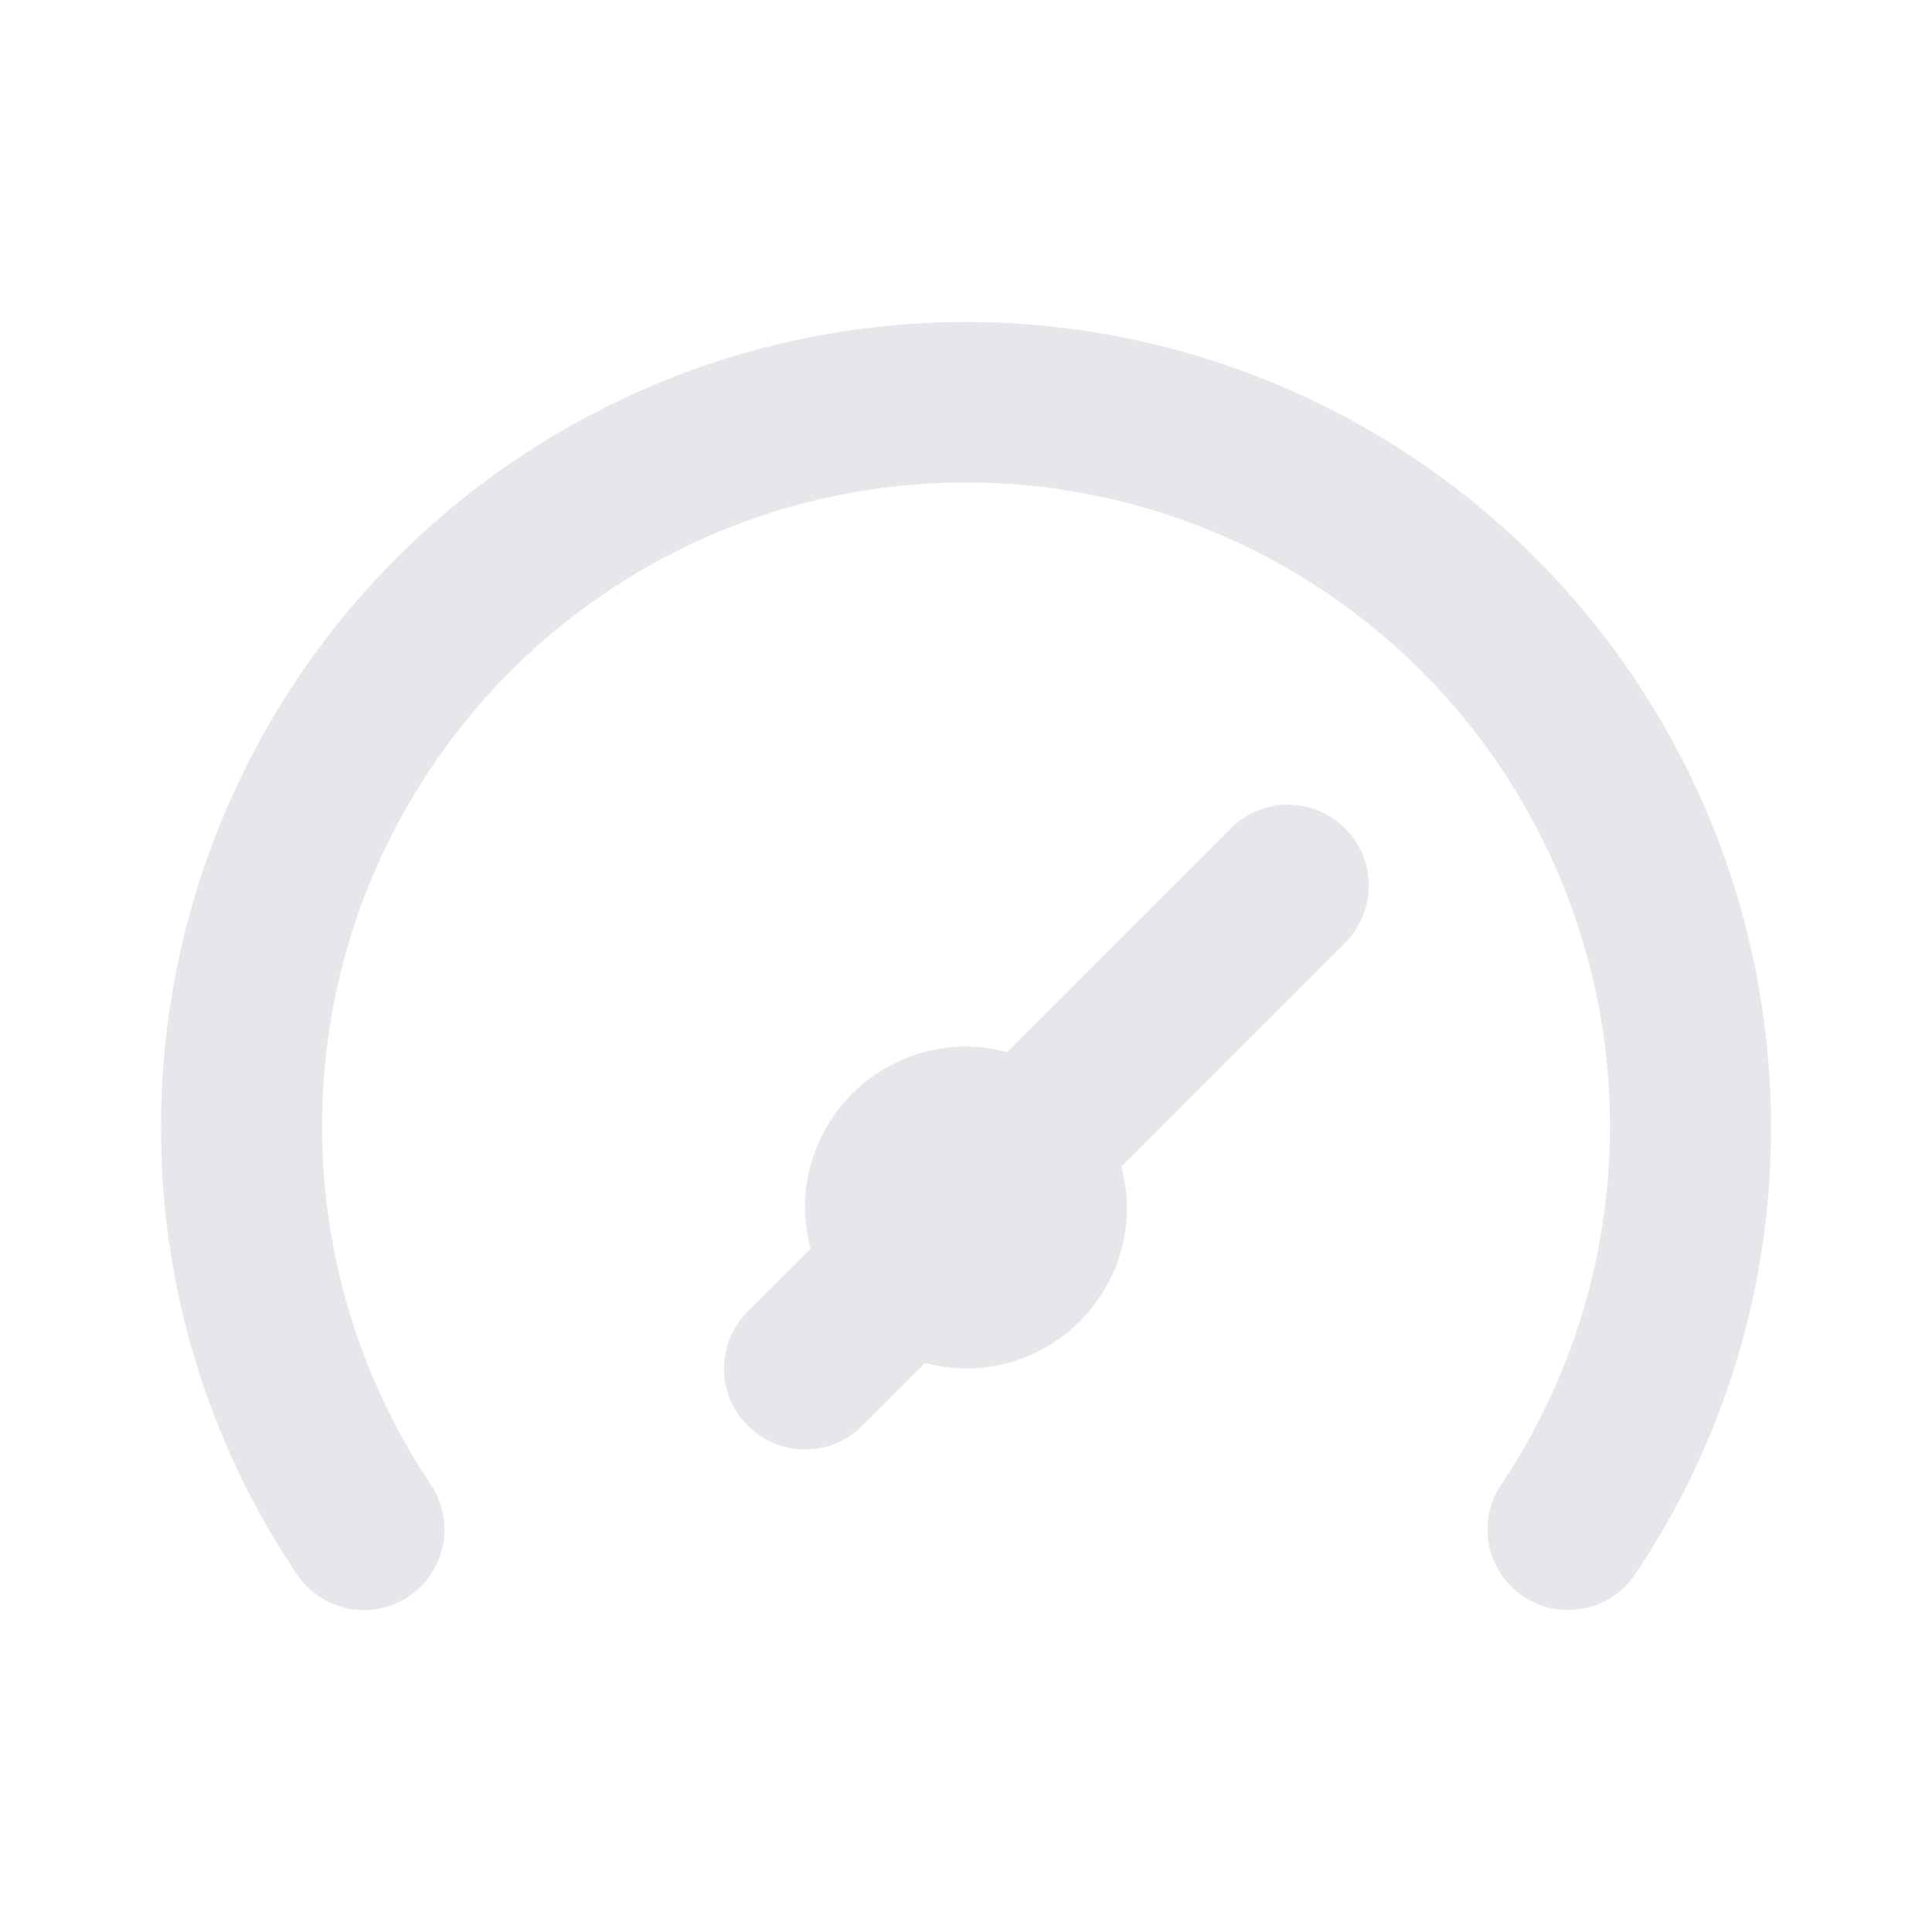
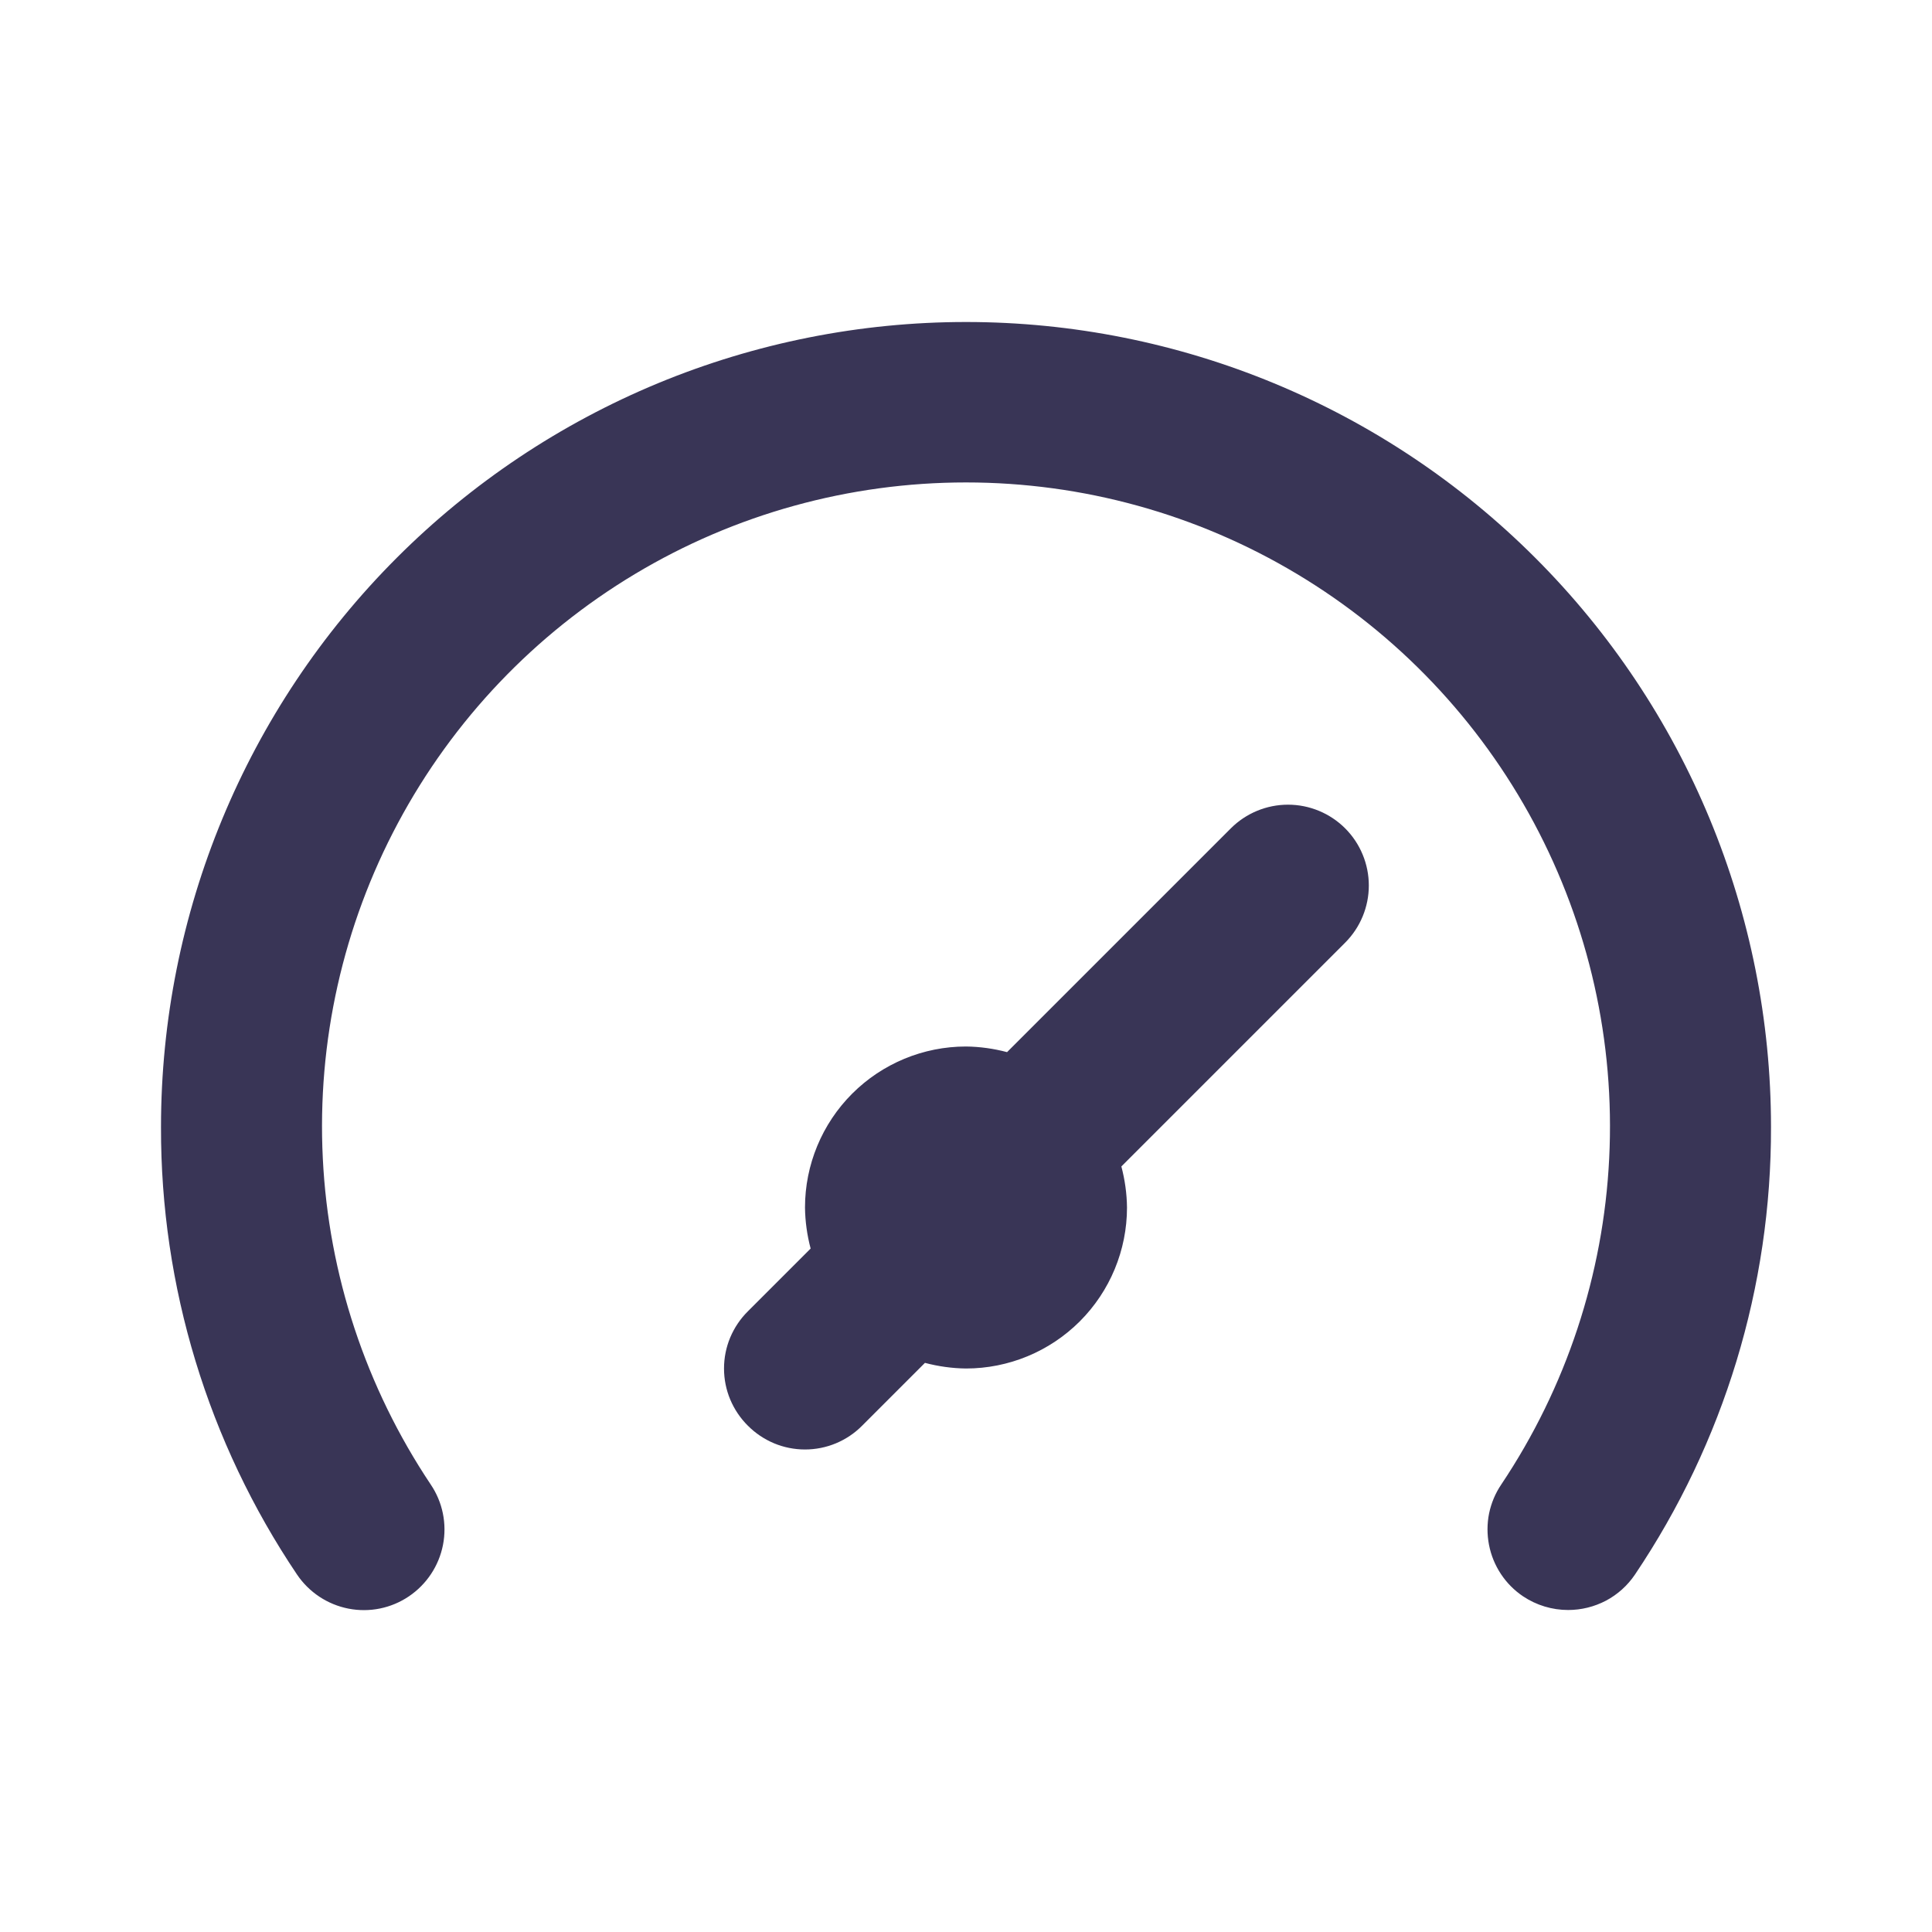
<svg xmlns="http://www.w3.org/2000/svg" width="24" height="24" viewBox="0 0 24 24" fill="none">
-   <path d="M15.29 10.29L12.51 13.07C12.344 13.026 12.172 13.002 12 13C11.47 13 10.961 13.211 10.586 13.586C10.211 13.961 10 14.47 10 15C10.002 15.172 10.026 15.344 10.07 15.51L9.29 16.29C9.196 16.383 9.122 16.494 9.071 16.615C9.02 16.737 8.994 16.868 8.994 17C8.994 17.132 9.02 17.263 9.071 17.385C9.122 17.506 9.196 17.617 9.29 17.71C9.383 17.804 9.494 17.878 9.615 17.929C9.737 17.98 9.868 18.006 10 18.006C10.132 18.006 10.263 17.98 10.385 17.929C10.507 17.878 10.617 17.804 10.71 17.71L11.49 16.93C11.656 16.974 11.828 16.998 12 17C12.53 17 13.039 16.789 13.414 16.414C13.789 16.039 14 15.53 14 15C13.998 14.828 13.974 14.656 13.93 14.49L16.71 11.71C16.898 11.522 17.004 11.266 17.004 11C17.004 10.734 16.898 10.478 16.71 10.29C16.522 10.102 16.266 9.996 16 9.996C15.734 9.996 15.478 10.102 15.29 10.29ZM12 4C10.687 4 9.386 4.259 8.173 4.761C6.96 5.264 5.858 6 4.929 6.929C3.054 8.804 2 11.348 2 14C1.995 15.981 2.584 17.917 3.69 19.56C3.839 19.78 4.068 19.932 4.329 19.983C4.59 20.034 4.86 19.979 5.08 19.83C5.3 19.681 5.452 19.452 5.503 19.191C5.554 18.93 5.499 18.66 5.35 18.44C4.545 17.235 4.081 15.835 4.01 14.388C3.938 12.941 4.261 11.501 4.944 10.223C5.627 8.945 6.644 7.876 7.887 7.131C9.129 6.386 10.551 5.993 12 5.993C13.449 5.993 14.871 6.386 16.113 7.131C17.356 7.876 18.373 8.945 19.056 10.223C19.739 11.501 20.062 12.941 19.99 14.388C19.919 15.835 19.456 17.235 18.65 18.44C18.576 18.549 18.525 18.671 18.498 18.8C18.472 18.929 18.472 19.062 18.497 19.191C18.522 19.32 18.572 19.443 18.645 19.553C18.717 19.662 18.811 19.757 18.92 19.83C19.086 19.941 19.281 20 19.48 20C19.644 20 19.805 19.96 19.95 19.884C20.095 19.807 20.218 19.696 20.31 19.56C21.416 17.917 22.005 15.981 22 14C22 11.348 20.947 8.804 19.071 6.929C17.196 5.054 14.652 4 12 4Z" fill="#E6E6EB" />
+   <path d="M15.29 10.29L12.51 13.07C12.344 13.026 12.172 13.002 12 13C11.47 13 10.961 13.211 10.586 13.586C10.211 13.961 10 14.47 10 15C10.002 15.172 10.026 15.344 10.07 15.51L9.29 16.29C9.196 16.383 9.122 16.494 9.071 16.615C9.02 16.737 8.994 16.868 8.994 17C8.994 17.132 9.02 17.263 9.071 17.385C9.122 17.506 9.196 17.617 9.29 17.71C9.383 17.804 9.494 17.878 9.615 17.929C9.737 17.98 9.868 18.006 10 18.006C10.132 18.006 10.263 17.98 10.385 17.929C10.507 17.878 10.617 17.804 10.71 17.71L11.49 16.93C11.656 16.974 11.828 16.998 12 17C12.53 17 13.039 16.789 13.414 16.414C13.789 16.039 14 15.53 14 15C13.998 14.828 13.974 14.656 13.93 14.49L16.71 11.71C16.898 11.522 17.004 11.266 17.004 11C17.004 10.734 16.898 10.478 16.71 10.29C16.522 10.102 16.266 9.996 16 9.996C15.734 9.996 15.478 10.102 15.29 10.29ZM12 4C10.687 4 9.386 4.259 8.173 4.761C6.96 5.264 5.858 6 4.929 6.929C3.054 8.804 2 11.348 2 14C1.995 15.981 2.584 17.917 3.69 19.56C3.839 19.78 4.068 19.932 4.329 19.983C4.59 20.034 4.86 19.979 5.08 19.83C5.3 19.681 5.452 19.452 5.503 19.191C5.554 18.93 5.499 18.66 5.35 18.44C4.545 17.235 4.081 15.835 4.01 14.388C3.938 12.941 4.261 11.501 4.944 10.223C5.627 8.945 6.644 7.876 7.887 7.131C9.129 6.386 10.551 5.993 12 5.993C13.449 5.993 14.871 6.386 16.113 7.131C17.356 7.876 18.373 8.945 19.056 10.223C19.739 11.501 20.062 12.941 19.99 14.388C19.919 15.835 19.456 17.235 18.65 18.44C18.576 18.549 18.525 18.671 18.498 18.8C18.472 18.929 18.472 19.062 18.497 19.191C18.522 19.32 18.572 19.443 18.645 19.553C18.717 19.662 18.811 19.757 18.92 19.83C19.086 19.941 19.281 20 19.48 20C19.644 20 19.805 19.96 19.95 19.884C20.095 19.807 20.218 19.696 20.31 19.56C21.416 17.917 22.005 15.981 22 14C22 11.348 20.947 8.804 19.071 6.929C17.196 5.054 14.652 4 12 4Z" fill="#393556" />
</svg>
